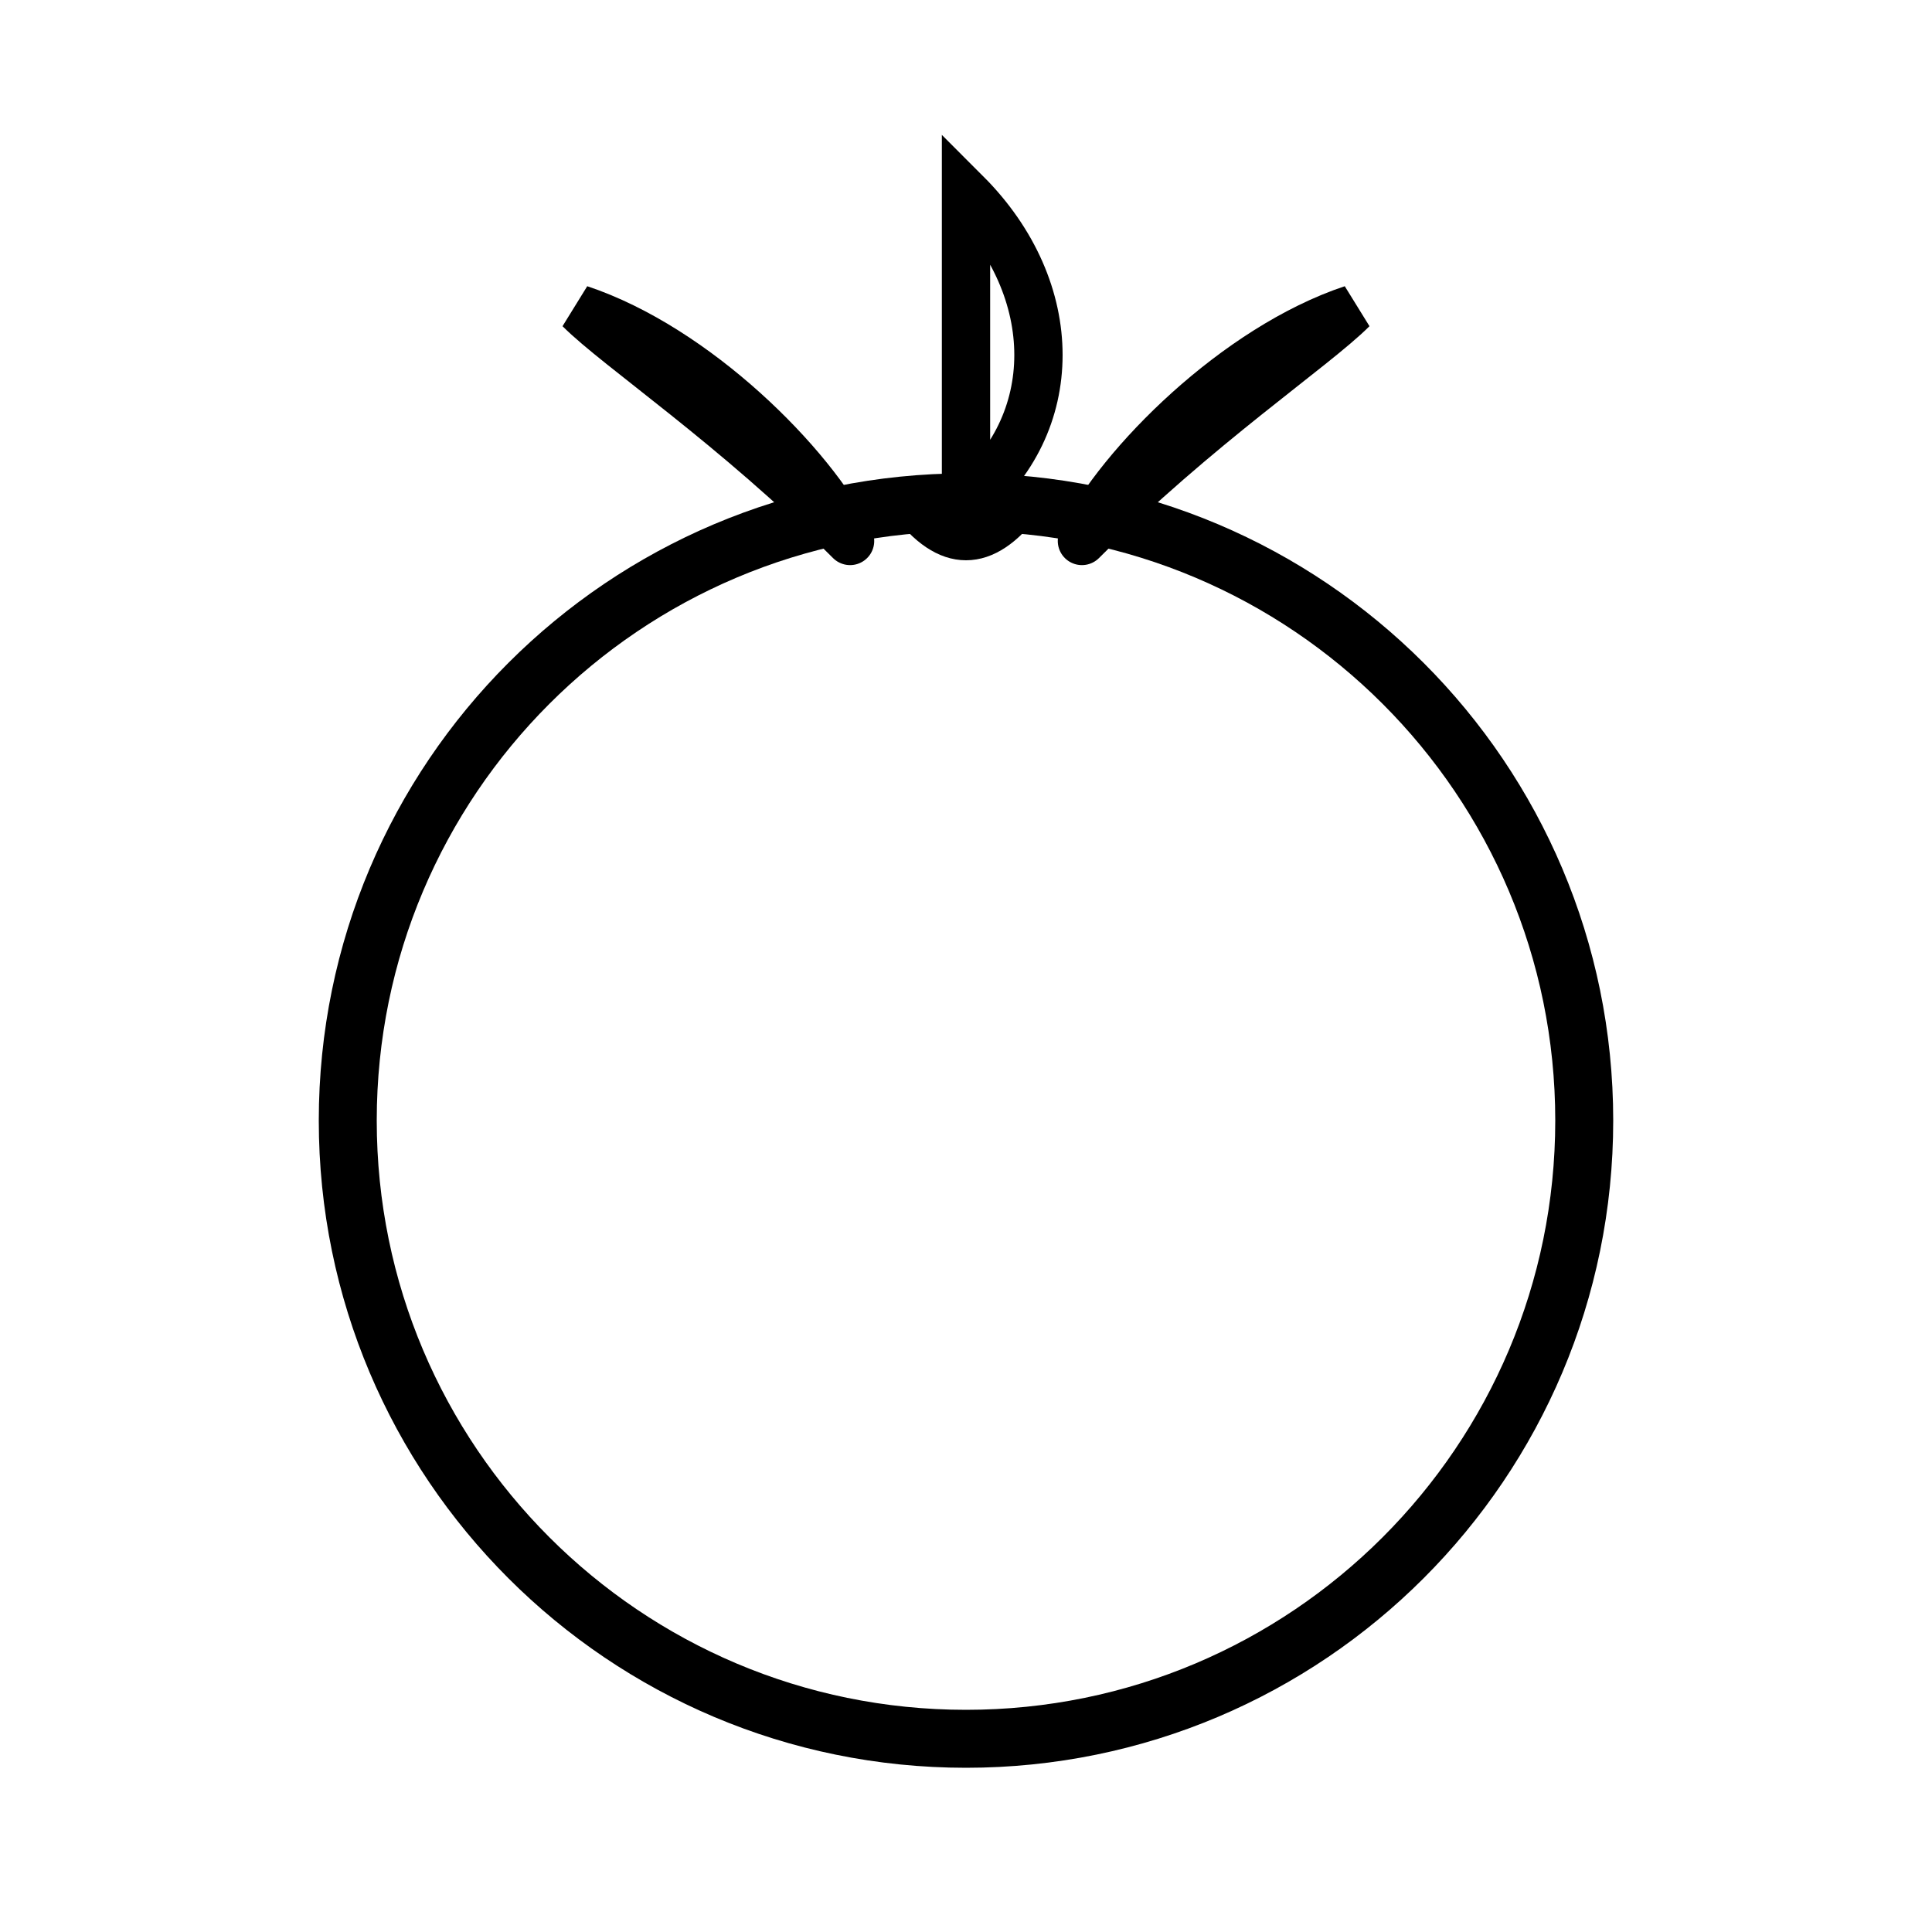
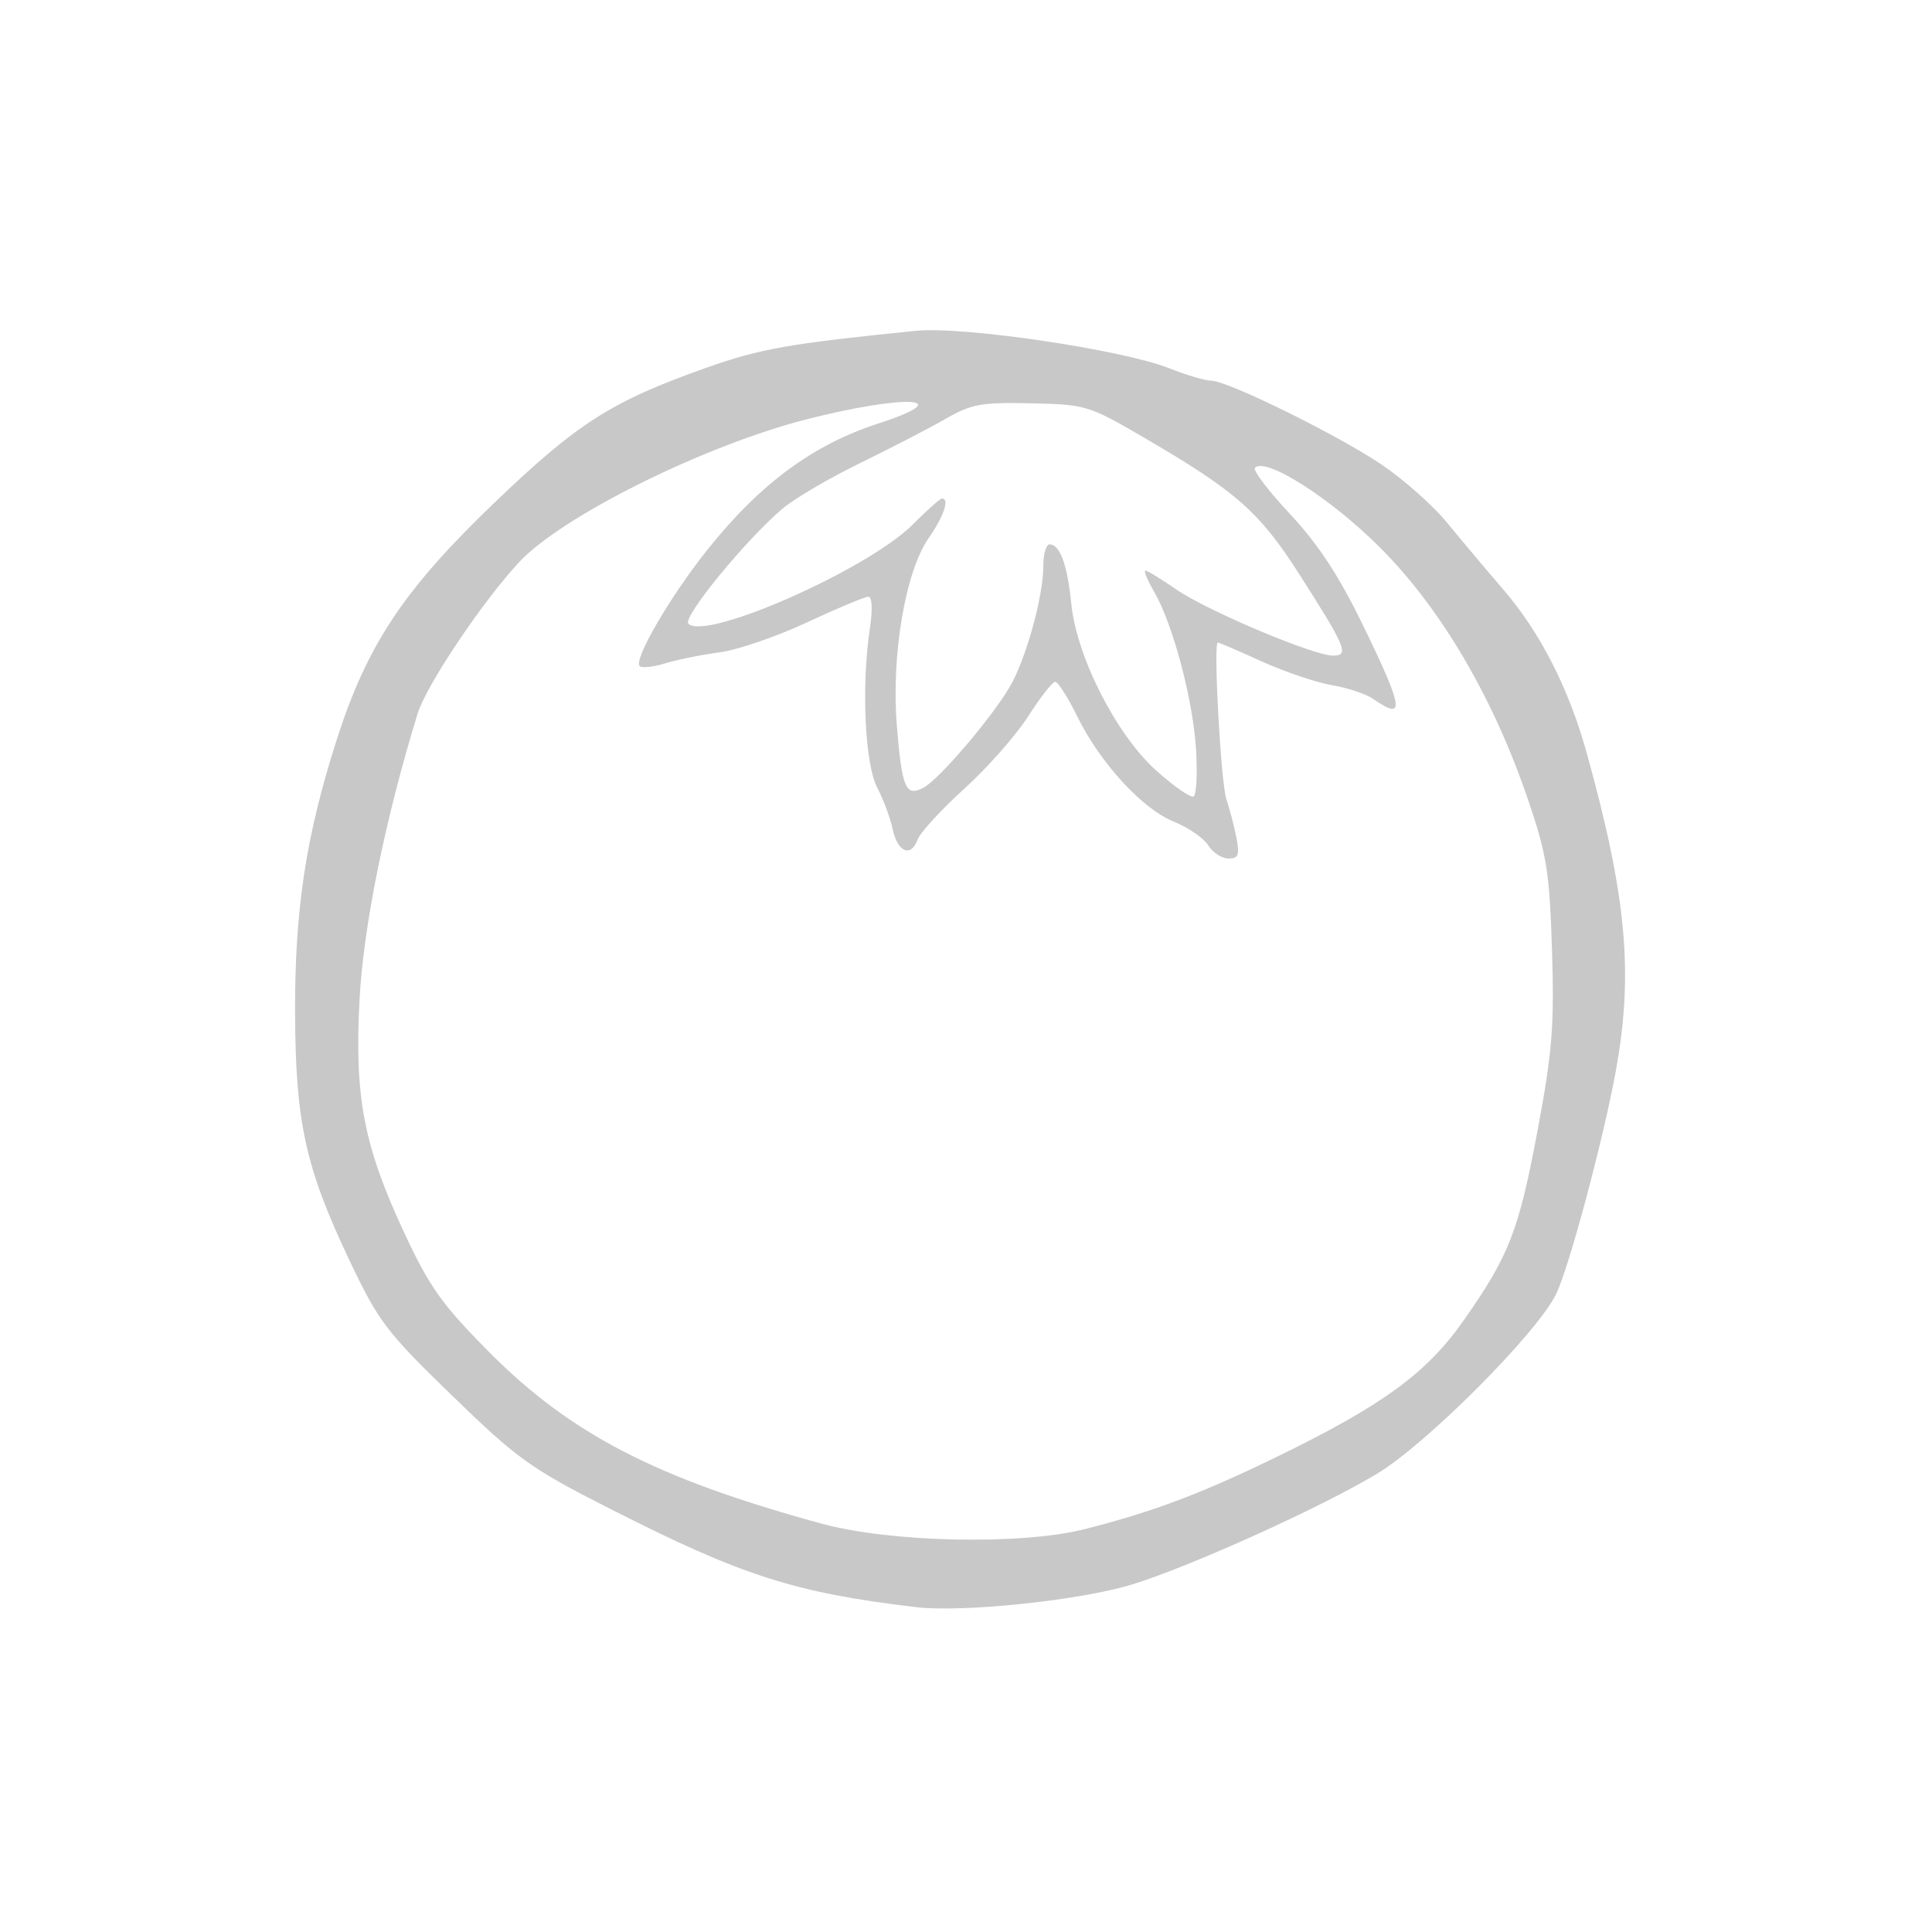
- <svg xmlns="http://www.w3.org/2000/svg" viewBox="0 0 100 100" fill="none">
-   <circle cx="50" cy="58" r="32" stroke="currentColor" stroke-width="3" fill="none" />
-   <path d="M50 26 C50 18 50 10 50 10 C55 15 55 22 50 26" stroke="currentColor" stroke-width="2.5" fill="none" stroke-linecap="round" />
-   <path d="M44 28 C38 22 32 18 30 16 C36 18 42 24 44 28" stroke="currentColor" stroke-width="2.5" fill="none" stroke-linecap="round" />
-   <path d="M56 28 C62 22 68 18 70 16 C64 18 58 24 56 28" stroke="currentColor" stroke-width="2.5" fill="none" stroke-linecap="round" />
-   <path d="M47 26 Q50 30 53 26" stroke="currentColor" stroke-width="2" fill="none" stroke-linecap="round" />
+ <svg xmlns="http://www.w3.org/2000/svg" width="150" height="150" viewBox="0 0 150 150" fill="none">
+   <path fill-rule="evenodd" clip-rule="evenodd" d="M47.326 117.123C57.577 122.337 61.669 123.654 71.102 124.777C74.748 125.214 83.932 124.248 87.943 123.003C92.487 121.6 102.641 117.001 106.942 114.404C110.826 112.051 119.421 103.411 120.833 100.438C121.863 98.258 124.483 88.46 125.448 83.174C126.829 75.582 126.301 69.707 123.224 58.572C121.823 53.479 119.604 49.124 116.685 45.734C115.35 44.184 113.39 41.851 112.334 40.56C111.273 39.264 109.018 37.262 107.317 36.103C103.926 33.801 95.32 29.558 94.036 29.558C93.589 29.558 92.127 29.126 90.781 28.592C87.1 27.139 74.758 25.314 71.102 25.685C61.298 26.671 59.023 27.073 54.855 28.546C47.468 31.164 44.863 32.82 38.349 39.066C31.363 45.77 28.505 50.064 26.154 57.398C23.758 64.863 22.884 70.586 22.91 78.6C22.94 87.154 23.707 90.645 27.159 97.913C29.388 102.603 30.002 103.411 35.105 108.361C40.182 113.281 41.193 114.008 47.326 117.123ZM84.232 118.719C89.486 117.382 93.203 115.99 99.026 113.159C107.368 109.103 110.78 106.613 113.679 102.461C117.193 97.435 117.919 95.559 119.396 87.662C120.518 81.675 120.681 79.627 120.498 73.778C120.305 67.699 120.092 66.358 118.634 62.083C115.944 54.17 111.887 47.259 107.15 42.517C103.327 38.69 98.28 35.468 97.432 36.317C97.254 36.5 98.478 38.116 100.159 39.91C102.342 42.248 103.951 44.697 105.815 48.529C108.988 55.055 109.125 56.01 106.627 54.272C106.079 53.886 104.637 53.403 103.423 53.2C102.215 52.996 99.763 52.168 97.975 51.36C96.193 50.547 94.65 49.886 94.553 49.886C94.188 49.886 94.792 60.843 95.224 62.083C95.462 62.785 95.808 64.096 95.99 65.006C96.259 66.388 96.163 66.657 95.381 66.657C94.868 66.657 94.157 66.195 93.807 65.631C93.457 65.072 92.254 64.243 91.142 63.796C88.694 62.815 85.425 59.253 83.627 55.604C82.906 54.135 82.14 52.935 81.927 52.935C81.713 52.935 80.769 54.14 79.83 55.614C78.885 57.088 76.651 59.624 74.864 61.24C73.072 62.861 71.437 64.65 71.229 65.209C70.711 66.612 69.67 66.139 69.295 64.335C69.127 63.517 68.589 62.078 68.102 61.138C67.142 59.298 66.868 53.22 67.543 48.743C67.761 47.284 67.71 46.329 67.416 46.329C67.147 46.329 65.01 47.223 62.669 48.316C60.323 49.414 57.267 50.461 55.871 50.649C54.474 50.831 52.575 51.218 51.646 51.502C50.722 51.787 49.829 51.883 49.661 51.716C49.169 51.223 52.022 46.319 54.916 42.69C59.003 37.567 63.111 34.528 68.178 32.886C74.534 30.823 70.346 30.584 62.588 32.566C54.647 34.599 43.609 40.088 40.294 43.656C37.42 46.756 33.094 53.21 32.419 55.416C29.896 63.639 28.22 71.887 27.916 77.599C27.509 85.177 28.241 88.978 31.409 95.763C33.348 99.92 34.328 101.297 37.928 104.926C44.29 111.34 50.951 114.785 63.74 118.282C69.137 119.761 79.286 119.974 84.232 118.719ZM89.608 45.948C91.06 48.448 92.619 54.298 92.858 58.15C92.974 60.04 92.893 61.697 92.675 61.834C92.457 61.967 91.147 61.062 89.766 59.822C86.648 57.017 83.572 50.959 83.171 46.837C82.876 43.864 82.292 42.263 81.49 42.263C81.221 42.263 81.002 43.015 81.002 43.935C81.002 46.364 79.611 51.325 78.347 53.413C76.814 55.949 72.899 60.513 71.711 61.148C70.32 61.895 70.026 61.214 69.63 56.315C69.193 50.872 70.29 44.398 72.087 41.8C73.285 40.068 73.747 38.706 73.133 38.706C72.991 38.706 71.97 39.615 70.858 40.728C67.375 44.215 54.794 49.774 53.444 48.423C52.961 47.94 57.932 41.872 60.765 39.483C61.704 38.695 64.415 37.105 66.787 35.951C69.157 34.792 72.133 33.258 73.387 32.536C75.413 31.367 76.169 31.23 80.038 31.311C84.272 31.402 84.536 31.479 88.669 33.888C95.97 38.136 97.762 39.707 100.905 44.626C104.51 50.267 104.769 50.903 103.494 50.903C101.981 50.903 93.746 47.426 91.35 45.78C90.167 44.962 89.075 44.296 88.923 44.296C88.776 44.296 89.085 45.038 89.608 45.948Z" fill="#C8C8C8" />
</svg>
